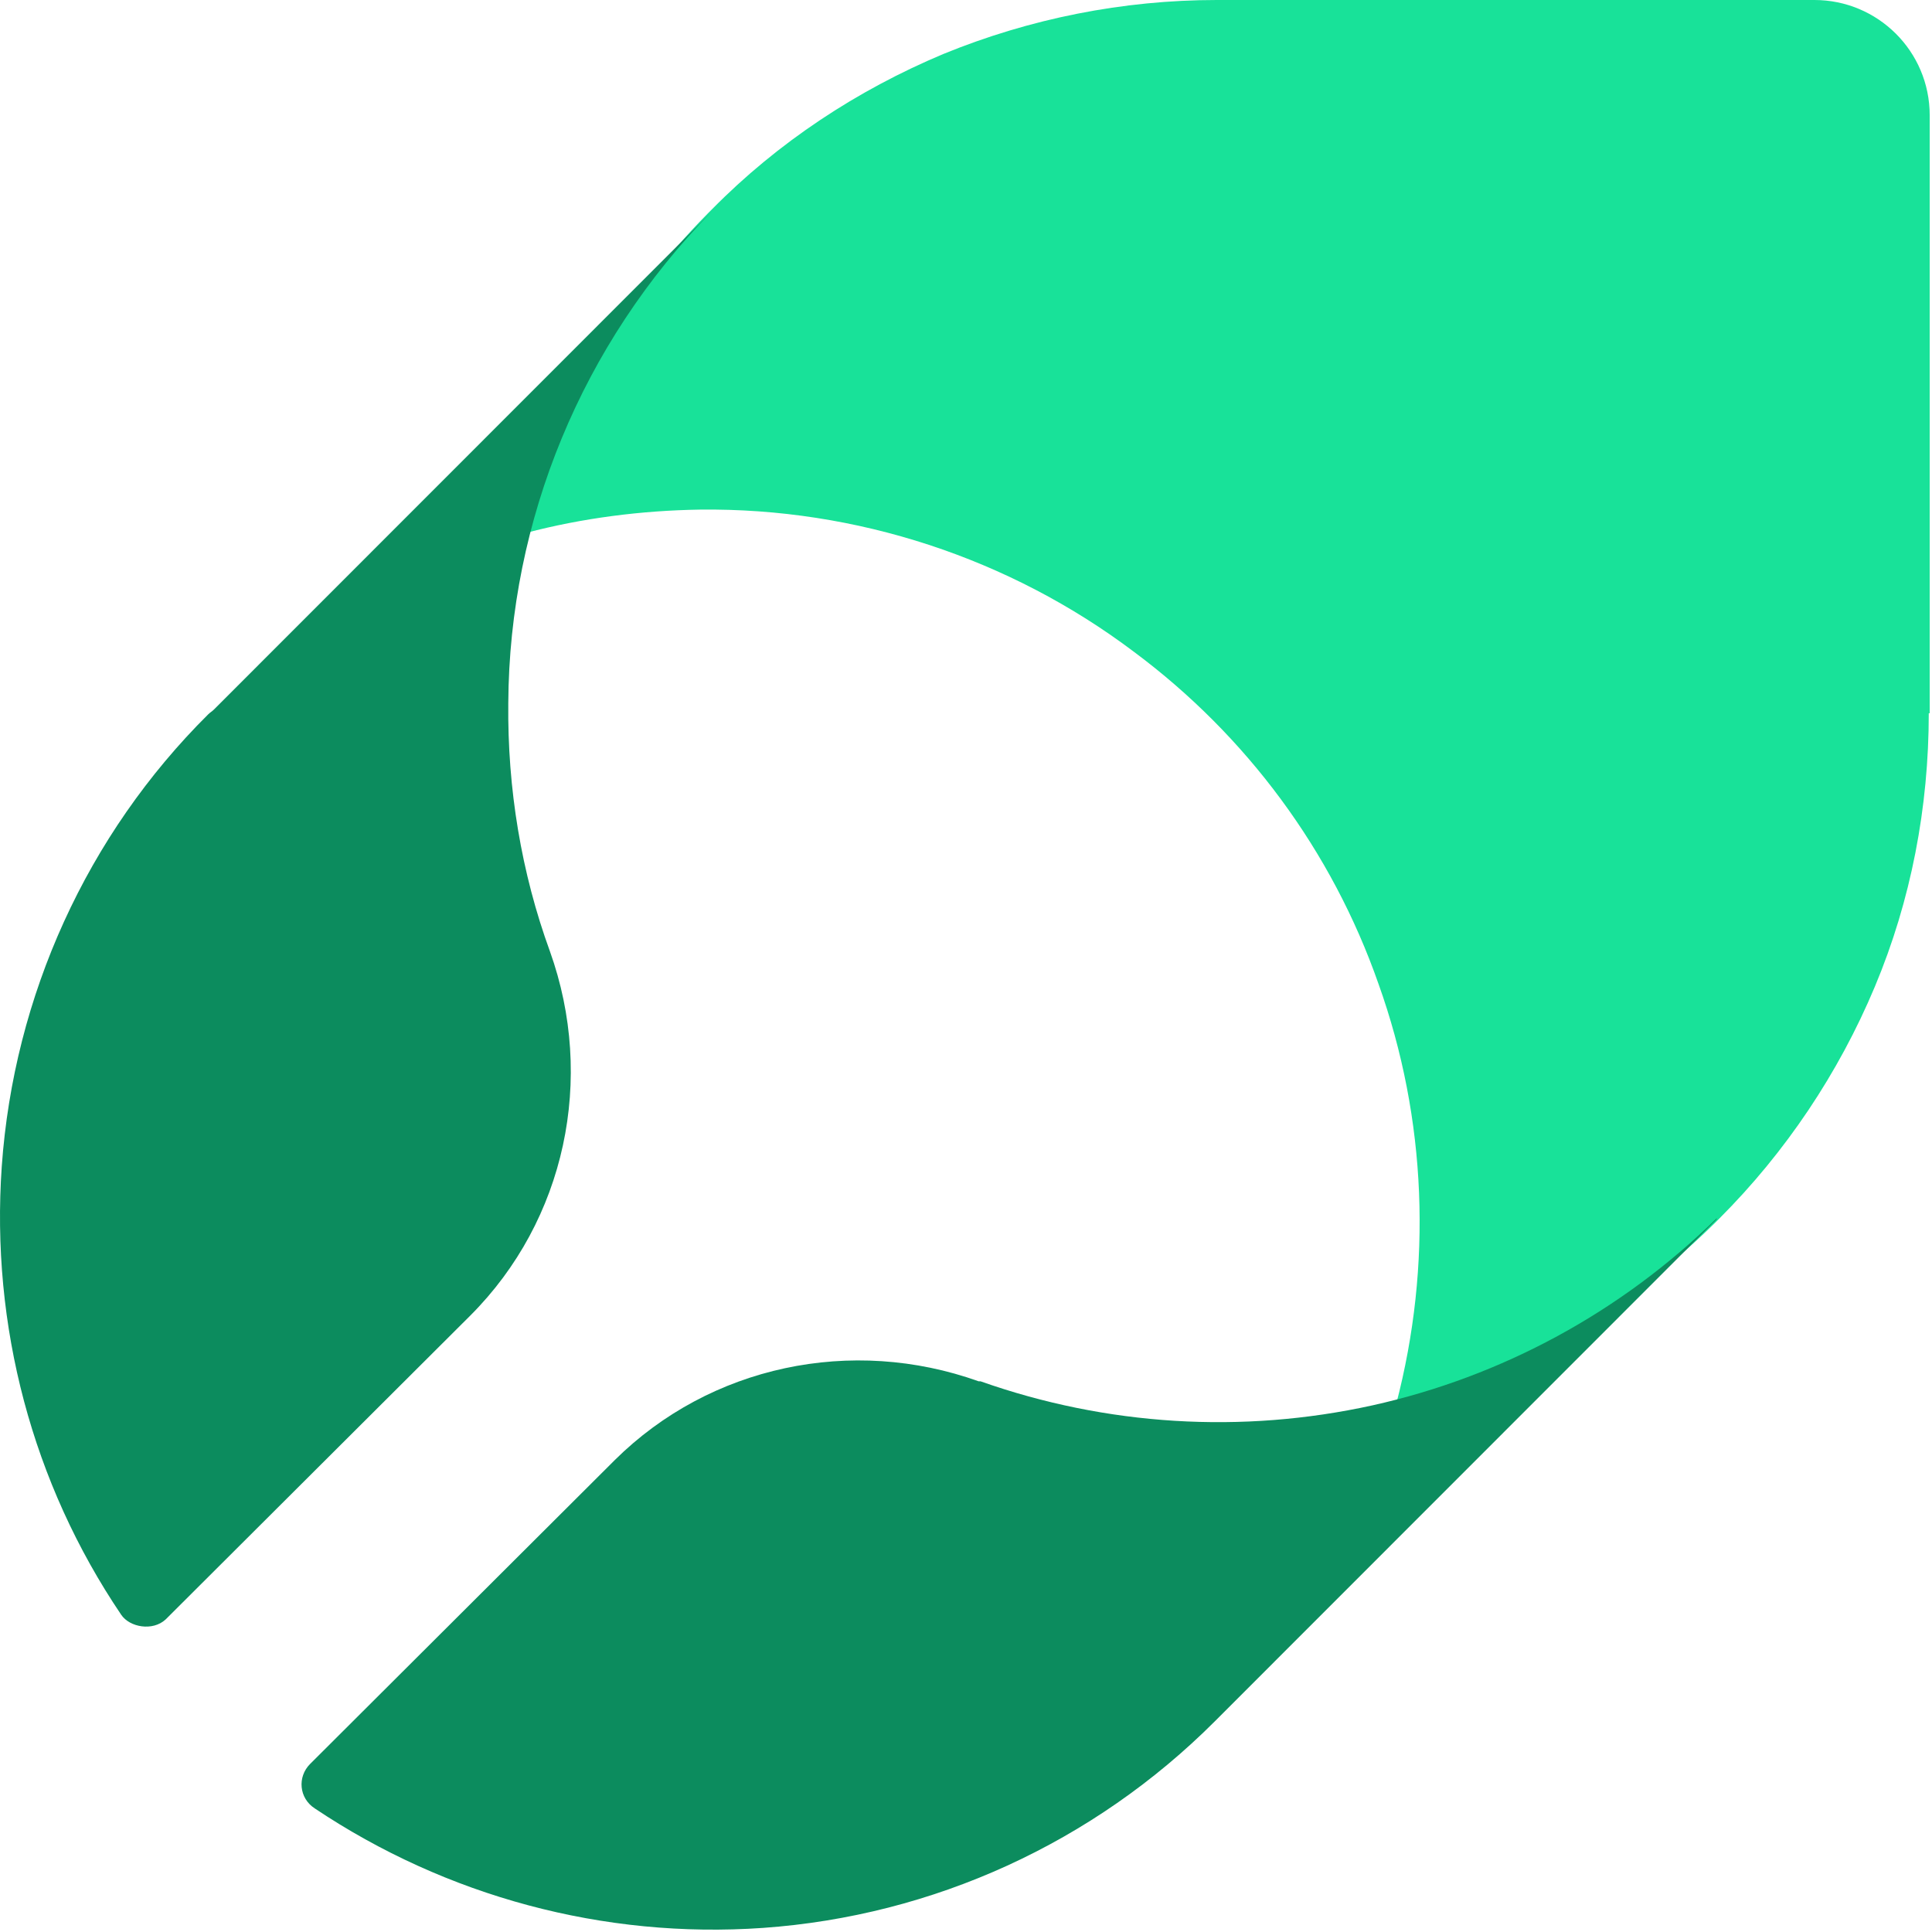
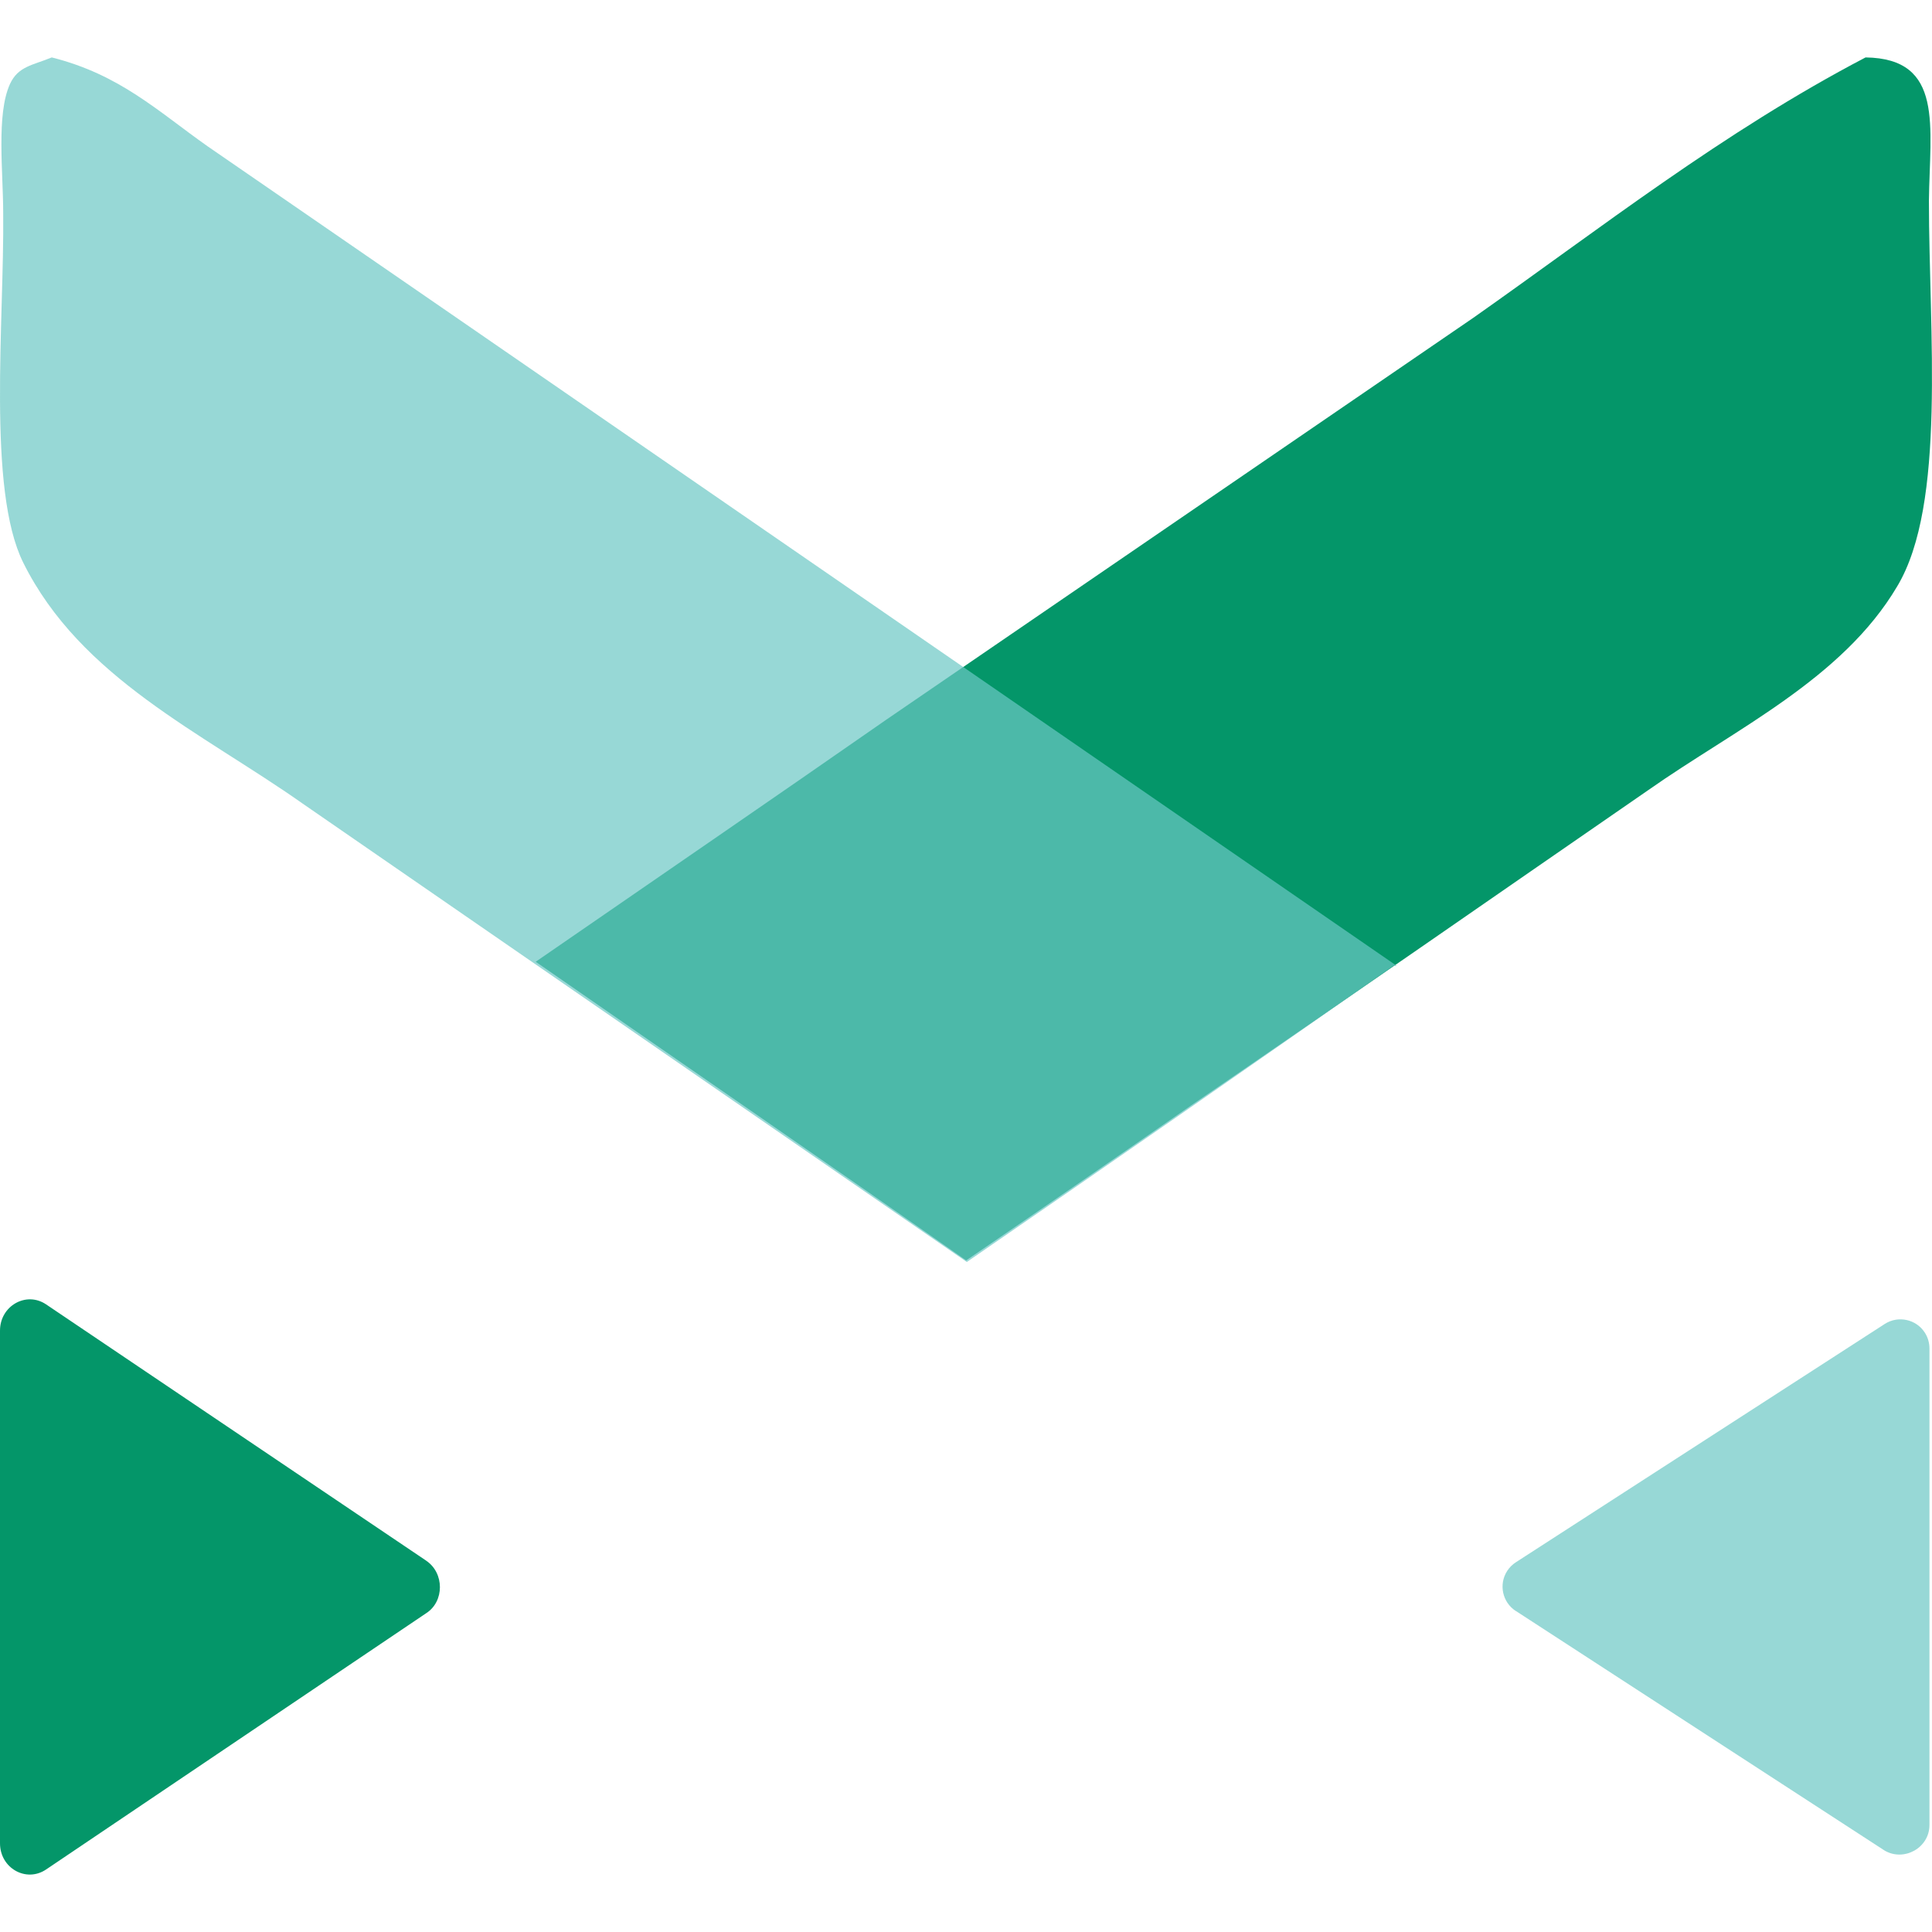
- <svg xmlns="http://www.w3.org/2000/svg" width="502" height="502" viewBox="0 0 502 502" fill="none">
-   <path d="M501.402 185.33V29.962C501.402 13.29 487.876 0 471.453 0H316.156C291.763 0 267.611 4.832 245.15 14.014C222.689 23.438 202.16 36.969 185.012 54.367L183.804 55.575C161.101 78.53 144.92 107.042 136.708 138.454C151.441 134.588 166.656 132.655 181.871 132.413C222.447 131.93 262.298 144.978 294.661 169.383C323.885 191.13 346.104 221.092 358.18 255.645C370.739 290.681 372.188 328.859 362.769 364.862C393.925 356.647 422.666 340.457 445.611 317.744L446.818 316.536C463.966 299.38 477.732 278.841 487.151 256.37C496.571 233.898 501.16 209.735 501.16 185.33H501.402Z" fill="#18E299" />
-   <path d="M132.071 182.706C132.312 135.044 151.32 89.307 184.764 55.125L55.557 184.391C55.076 184.873 54.594 185.113 54.113 185.595C22.593 216.888 3.586 258.774 0.458 303.066C-2.43 344.47 8.397 385.392 31.496 419.575C33.699 422.835 39.677 423.907 43.046 420.778L122.206 341.822C146.989 317.028 154.689 280.198 142.899 247.219C135.44 226.758 131.831 204.852 132.071 182.706Z" fill="#0C8C5E" />
-   <path d="M446.067 316.547C421.284 340.86 390.245 357.71 356.56 365.172C322.634 372.635 287.506 370.468 254.783 358.914C254.783 358.914 254.542 358.914 254.301 358.914C221.338 347.118 184.525 354.821 159.742 379.375L80.581 458.331C77.212 461.701 77.694 467.238 81.784 469.885C115.95 492.754 156.855 503.827 198.24 500.938C242.512 497.809 284.137 478.792 315.656 447.258L316.859 446.054L446.067 316.788V316.547Z" fill="#0C8C5E" />
+ <svg xmlns="http://www.w3.org/2000/svg" id="Layer_1" version="1.1" viewBox="0 0 502 502">
+   <defs>
+     <style>
+       .st0 {
+         fill: #049669;
+       }
+ 
+       .st0, .st1 {
+         fill-rule: evenodd;
+       }
+ 
+       .st1 {
+         fill: #6bc8c4;
+         isolation: isolate;
+         opacity: .7;
+       }
+     </style>
+   </defs>
+   <path class="st0" d="M484.73,14.92c20.49.28,16.69,17.93,16.47,37.28,0,33.94,4.57,78.82-8.24,100.15-14.23,24.08-42.07,37.07-64.6,52.89-39.59,27.31-79.2,54.89-118.79,81.94-19.34,13.44-39.02,27.01-58.53,40.32-36.94-25.87-74.57-51.74-111.85-77.6,30.34-20.95,60.96-41.91,91.04-62.86l152.61-104.48c33.17-23.34,64.87-48.27,101.88-67.63Z" />
+   <path class="st0" d="M110.75,405.53c4.74,3.2,4.74,10.58,0,13.63L11.97,485.76C6.81,489.24,0,485.43,0,478.94v-133.2c0-6.43,6.81-10.3,11.97-6.82l98.78,66.6Z" />
+   <path class="st1" d="M13.44,14.92c17.7,4.44,27.59,13.99,40.43,23.04l65.64,45.21,243.43,167.8h-.87c-36.6,25.65-73.9,51.51-110.85,76.94l-172.58-119.11c-26.28-18.5-57.71-32.64-72.6-62.6C-3.42,127.14,1.14,83.15.83,55.35c0-10.62-1.82-25.6,1.74-33.47,2.13-4.7,5.93-4.9,10.87-6.96Z" />
+   <path class="st1" d="M393.86,418.6c-3.49-2.26-4.5-6.92-2.24-10.42.58-.9,1.34-1.66,2.24-2.24l95.86-61.93c3.5-2.25,8.17-1.24,10.42,2.26.8,1.24,1.21,2.69,1.2,4.16v123.76c0,5.97-6.61,9.57-11.62,6.67l-95.86-62.28Z" />
</svg>
